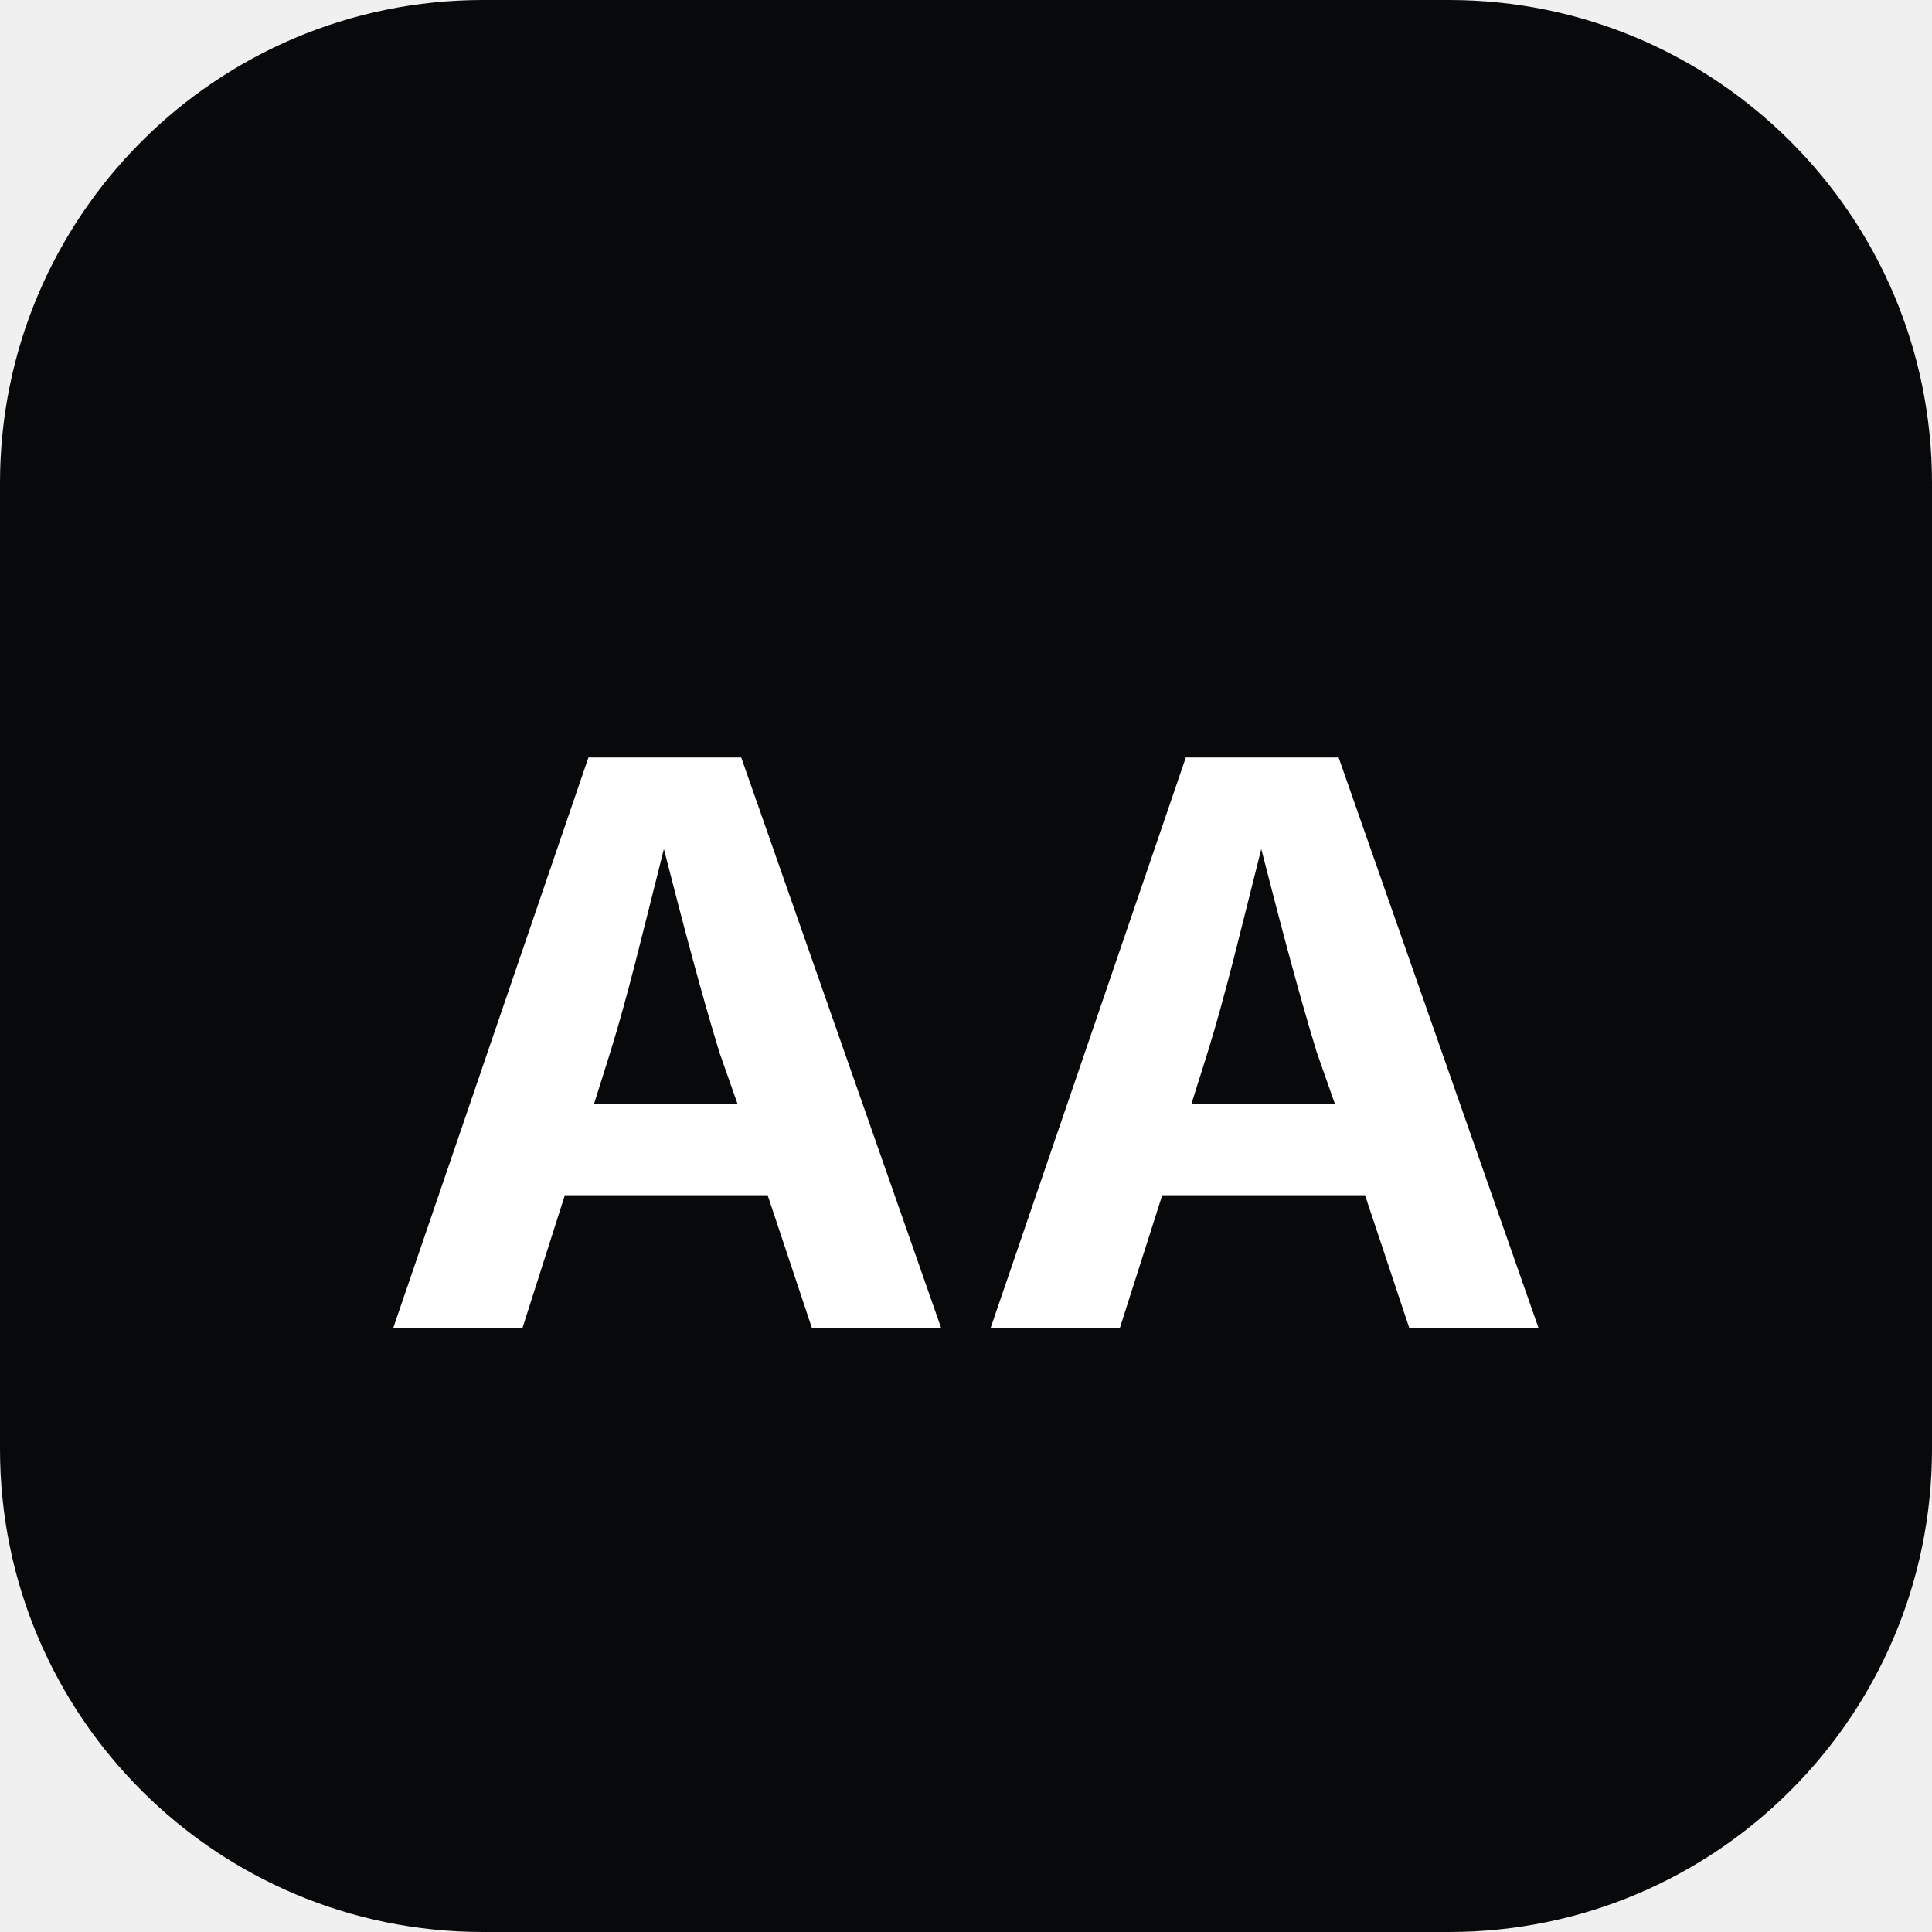
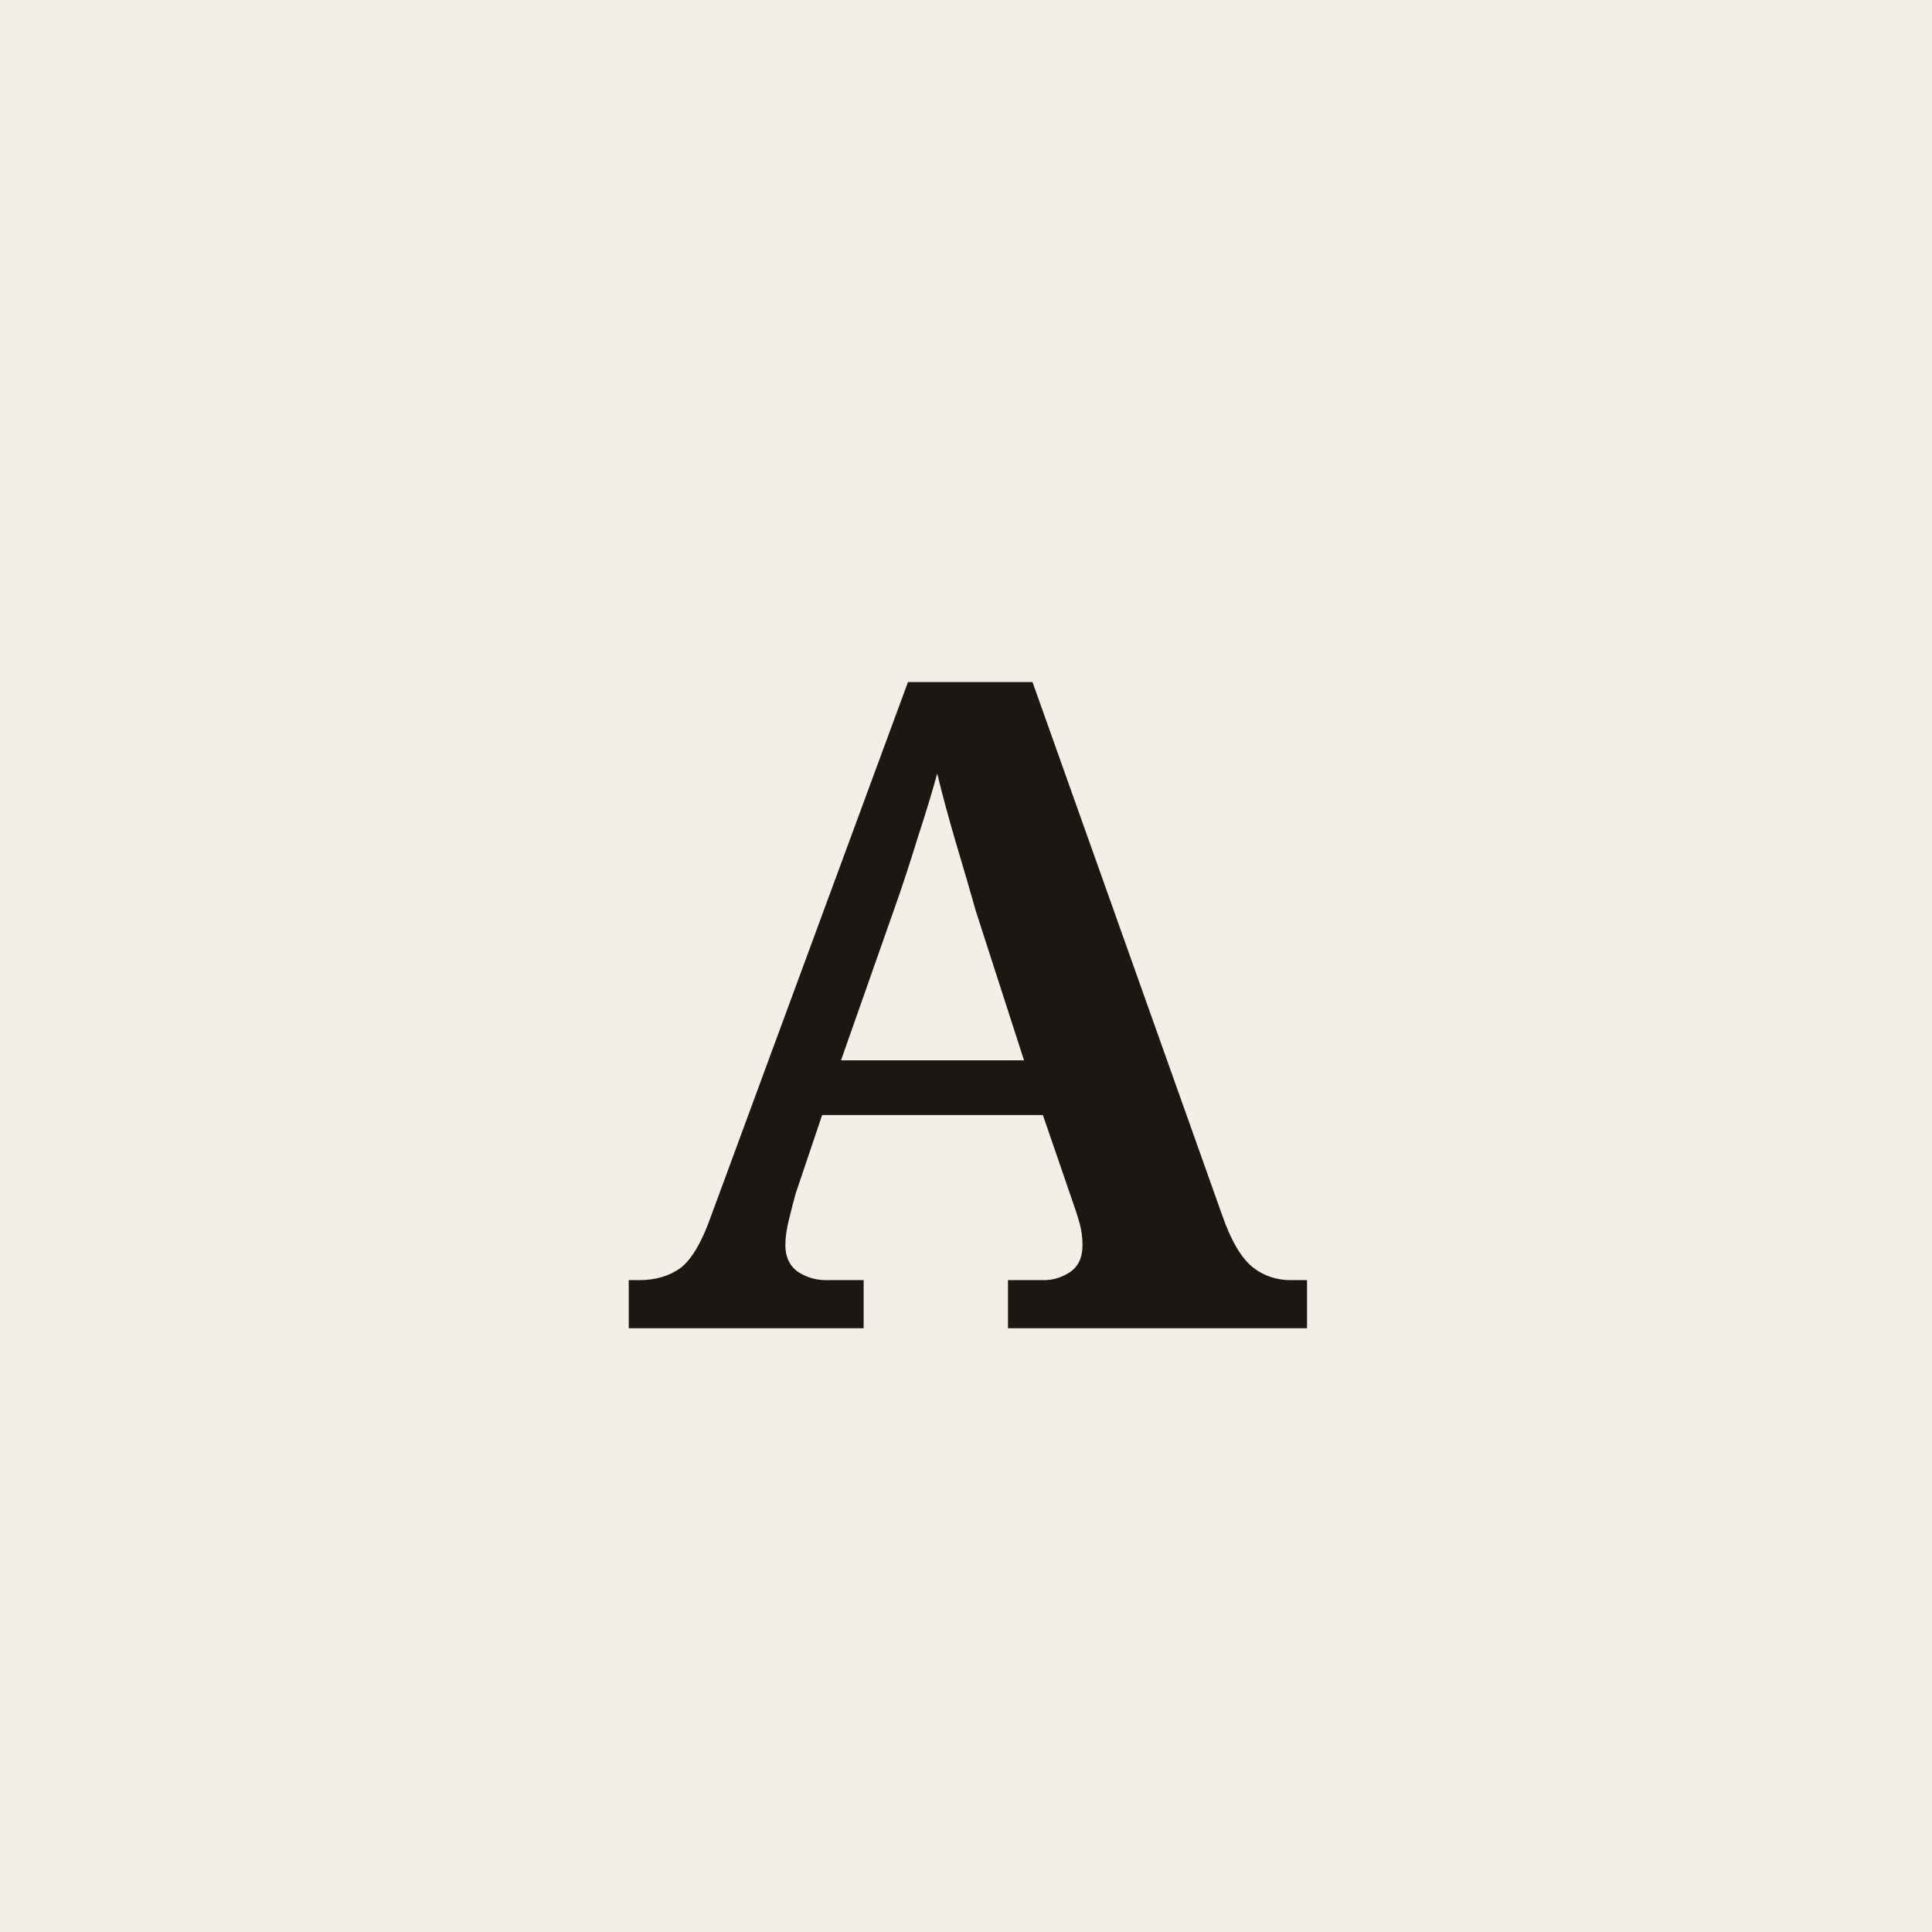
<svg xmlns="http://www.w3.org/2000/svg" viewBox="0 0 32 32">
-   <rect width="32" height="32" rx="8" fill="#08090a" />
-   <text x="16" y="22" font-family="Inter, system-ui, sans-serif" font-size="13" font-weight="700" fill="#fff" text-anchor="middle">AA</text>
+   <rect width="32" height="32" fill="#f3efe6" />
+   <text x="16" y="22" font-family="Georgia, serif" font-size="15" font-weight="600" fill="#1b1814" text-anchor="middle">A</text>
</svg>
